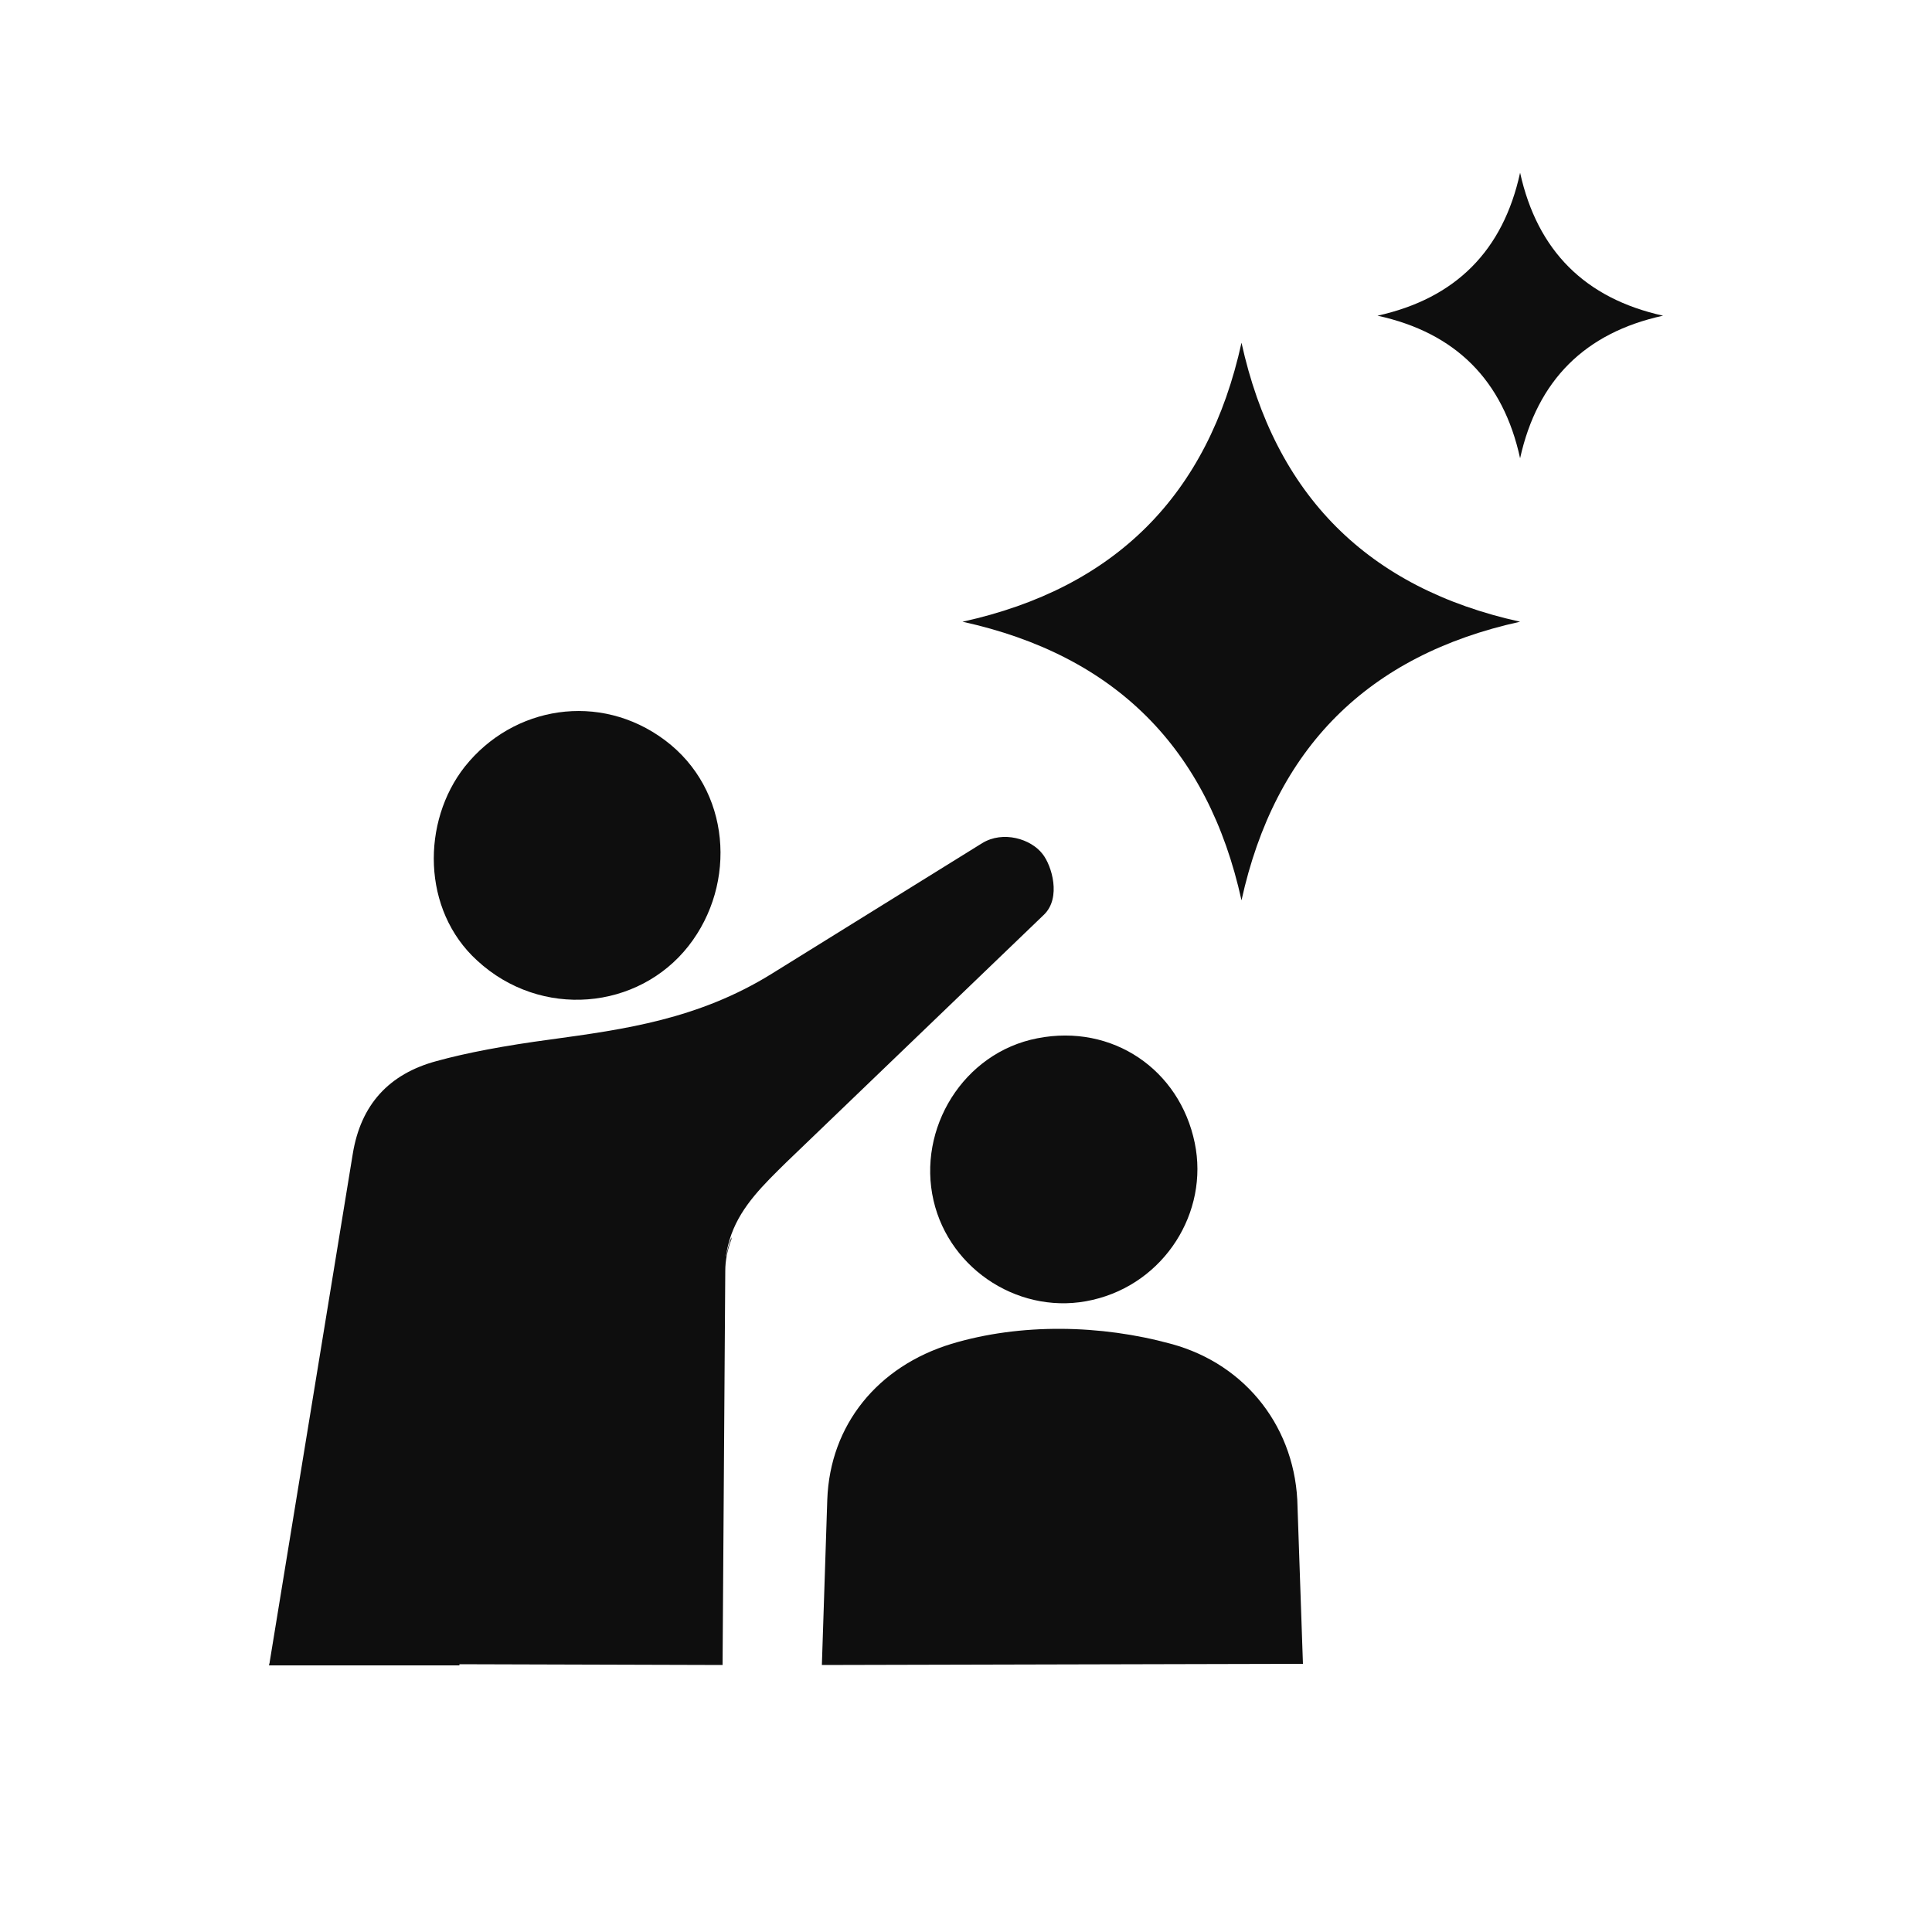
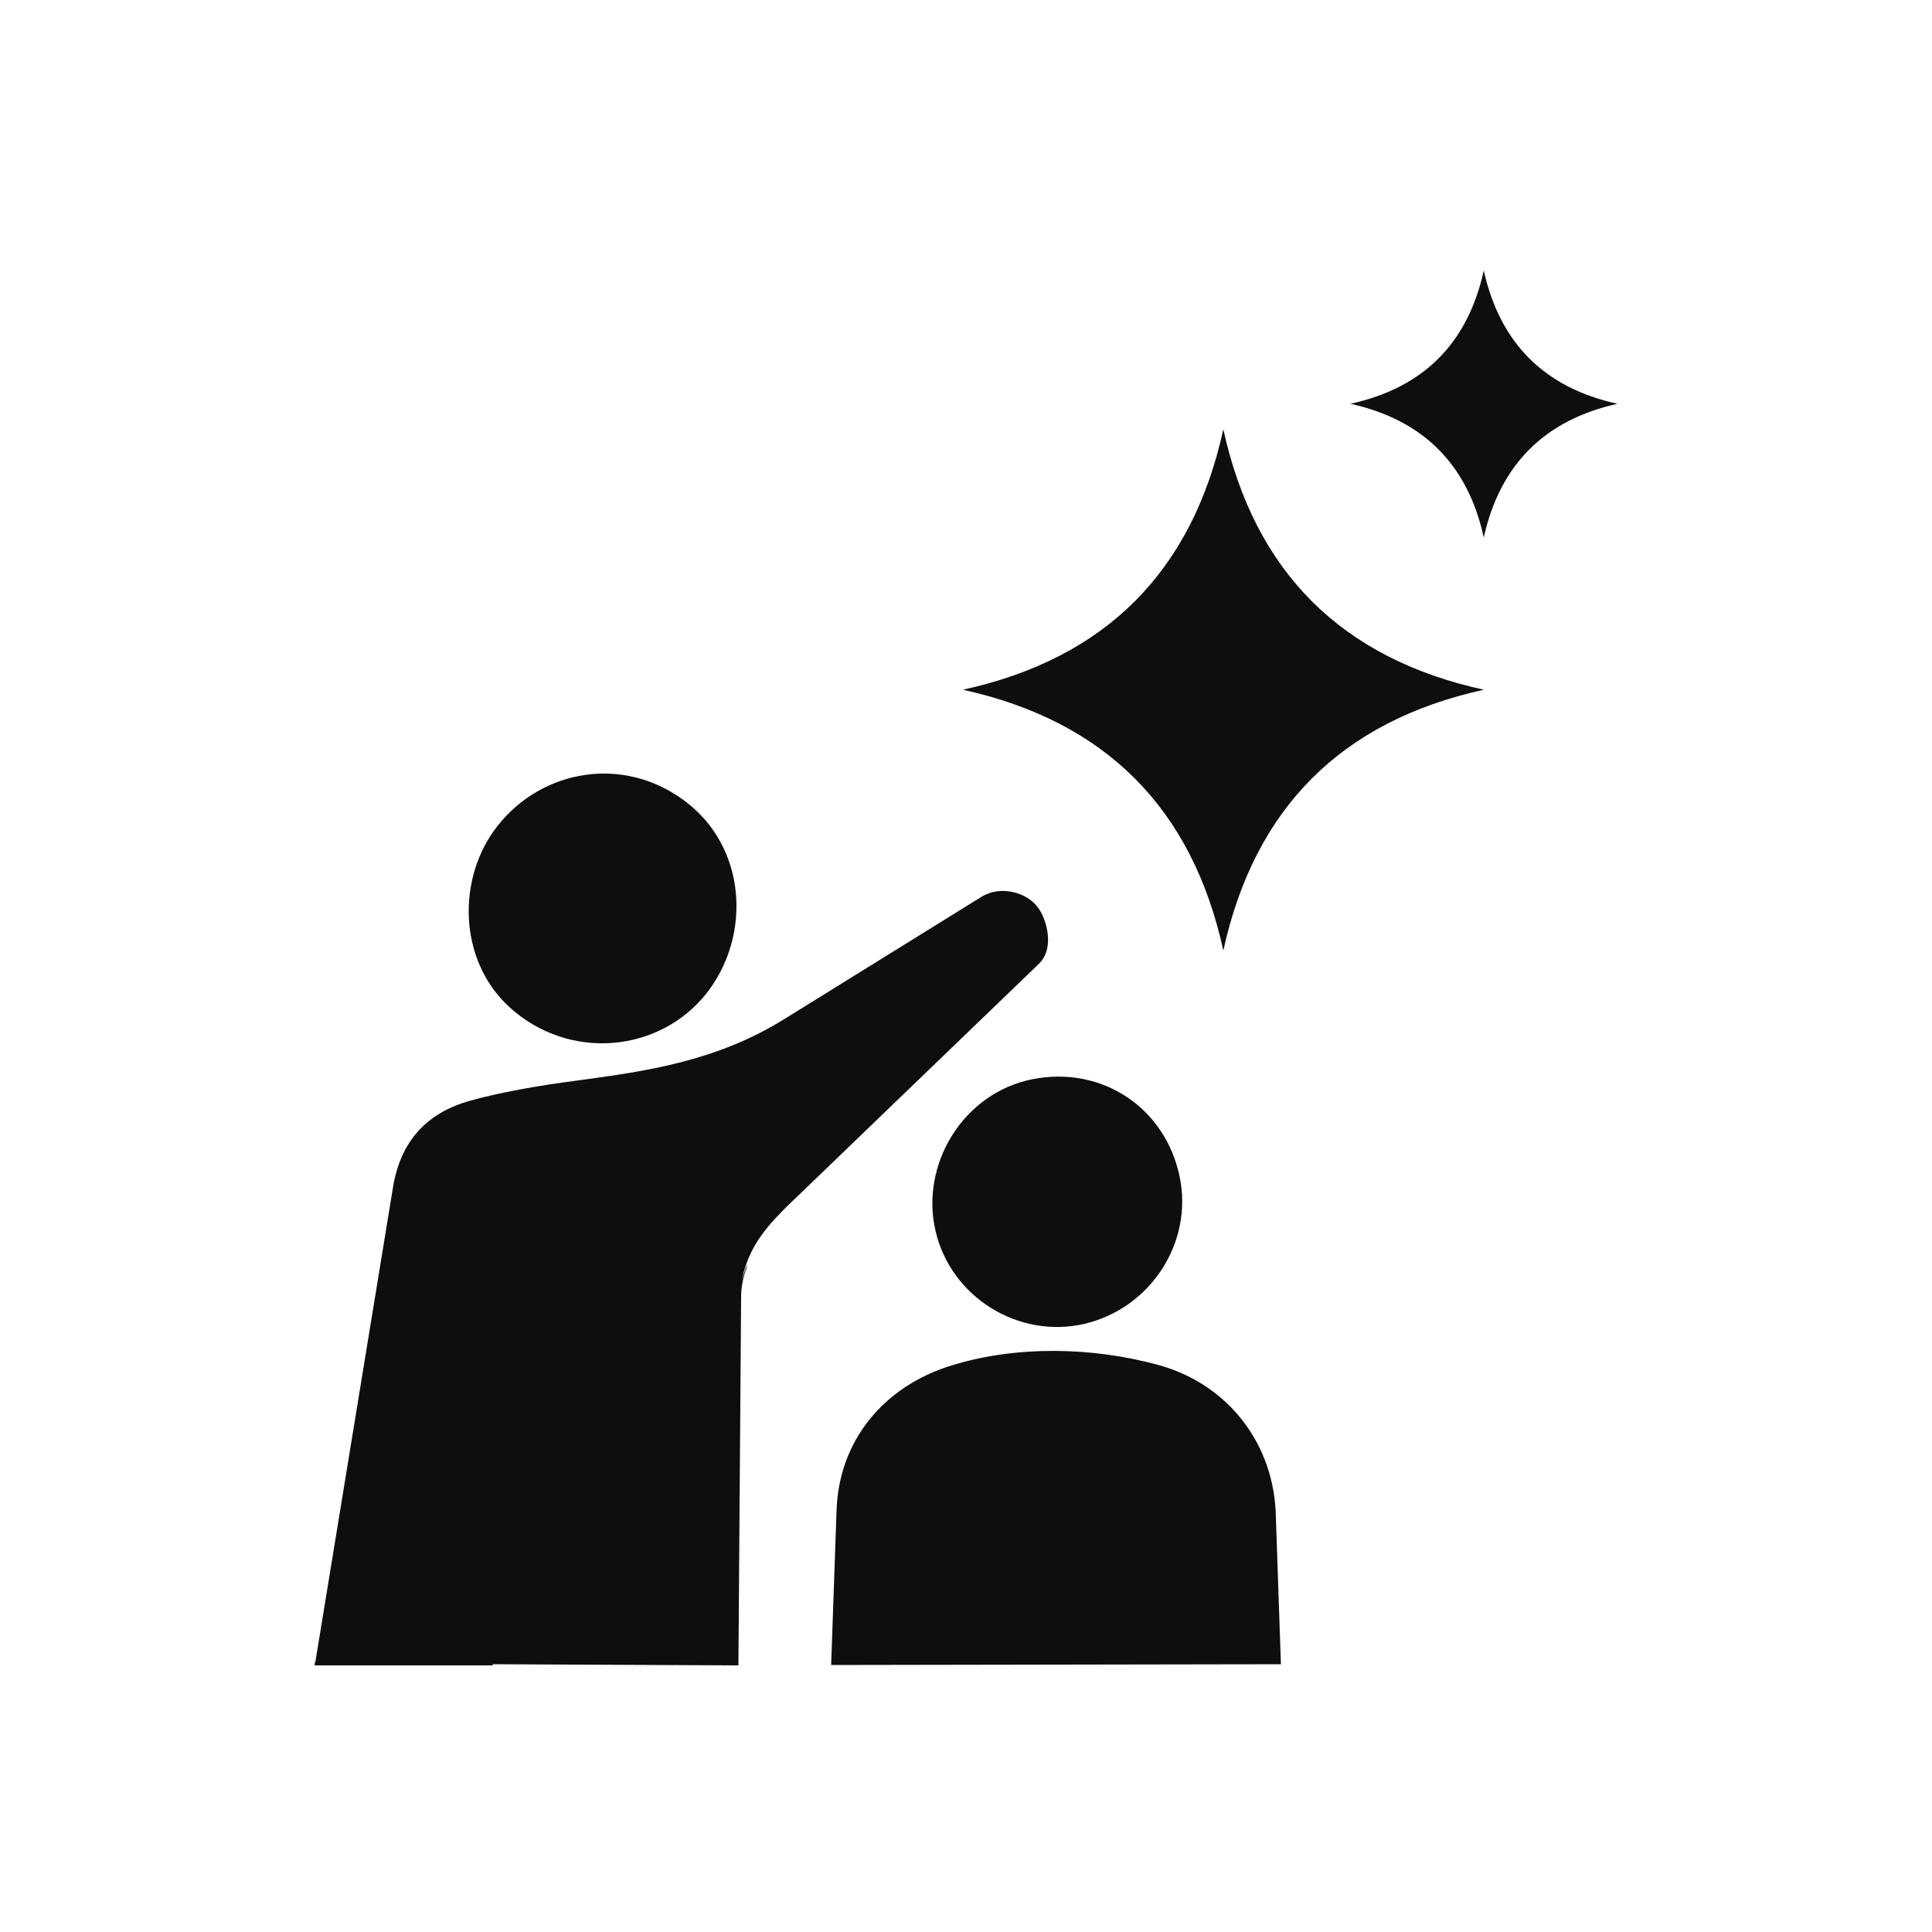
<svg xmlns="http://www.w3.org/2000/svg" width="50" height="50" viewBox="0 0 50 50" fill="none">
-   <path d="M25.42 21.82C25.96 21.49 26.68 21.71 26.98 22.1C27.22 22.4 27.47 23.23 27.02 23.67L20.35 30.08C19.76 30.66 19.2 31.2 18.93 31.94C18.87 32.11 18.82 32.29 18.79 32.49C18.79 32.51 18.79 32.52 18.79 32.53Q18.83 32.28 18.93 32.02V32.07Q18.77 32.49 18.77 32.89L18.7 43.09Q18.7 43.09 18.69 43.09L11.89 43.07V43.1H6.96L6.98 43.02L6.98 43.01L9.13 29.86L9.13 29.86Q9.44 27.96 11.3 27.46Q12.46 27.14 14.26 26.9C16.15 26.64 18.08 26.38 19.99 25.19ZM24.62 34.78C26.41 34.24 28.49 34.28 30.31 34.78C32.27 35.31 33.55 36.99 33.58 39L33.72 43.06L21.27 43.09L21.41 38.81C21.48 36.87 22.72 35.36 24.62 34.78ZM32.13 8.87Q33.43 14.79 39.34 16.09Q33.43 17.39 32.13 23.3Q30.83 17.39 24.91 16.09Q30.83 14.79 32.13 8.87ZM12.03 19.84C13.28 18.27 15.52 17.9 17.2 19.15C18.92 20.43 19.08 22.87 17.82 24.48C16.52 26.14 14 26.38 12.35 24.86C10.91 23.55 10.91 21.26 12.03 19.84ZM26.85 26.87C28.79 26.49 30.53 27.68 30.92 29.58C31.29 31.37 30.14 33.21 28.28 33.64C26.45 34.07 24.58 32.89 24.16 31.07C23.73 29.21 24.93 27.24 26.85 26.87ZM39.34 4.47Q40.01 7.5 43.04 8.17Q40.01 8.83 39.34 11.86Q38.68 8.83 35.65 8.17Q38.68 7.5 39.34 4.47Z" fill="#0E0E0E" />
+   <path d="M25.4 23.21C25.9 22.9 26.57 23.1 26.85 23.47C27.08 23.76 27.31 24.53 26.89 24.94L20.66 30.94C20.1 31.47 19.58 31.98 19.33 32.67C19.27 32.83 19.22 33 19.2 33.19C19.2 33.2 19.19 33.21 19.19 33.23Q19.23 32.99 19.33 32.74V32.79Q19.18 33.19 19.18 33.56L19.11 43.09Q19.11 43.1 19.11 43.1L12.75 43.07V43.1H8.14L8.15 43.02L8.16 43.02L10.17 30.73L10.17 30.73Q10.46 28.95 12.19 28.48Q13.28 28.18 14.97 27.96C16.73 27.72 18.54 27.47 20.32 26.36ZM24.65 35.33C26.32 34.82 28.26 34.86 29.96 35.32C31.8 35.82 32.99 37.39 33.02 39.27L33.15 43.07L21.51 43.09L21.65 39.09C21.71 37.28 22.87 35.87 24.65 35.33ZM31.66 11.11Q32.87 16.64 38.4 17.85Q32.87 19.07 31.66 24.6Q30.45 19.07 24.92 17.85Q30.45 16.64 31.66 11.11ZM12.88 21.37C14.04 19.9 16.14 19.55 17.71 20.72C19.32 21.91 19.46 24.2 18.29 25.7C17.07 27.25 14.72 27.47 13.18 26.06C11.84 24.83 11.83 22.69 12.88 21.37ZM26.72 27.93C28.54 27.57 30.17 28.69 30.53 30.46C30.88 32.13 29.8 33.85 28.07 34.26C26.35 34.66 24.6 33.56 24.21 31.85C23.81 30.12 24.94 28.28 26.72 27.93ZM38.4 7Q39.03 9.83 41.86 10.45Q39.03 11.08 38.4 13.91Q37.78 11.08 34.95 10.45Q37.78 9.83 38.4 7Z" fill="#0E0E0E" />
</svg>
